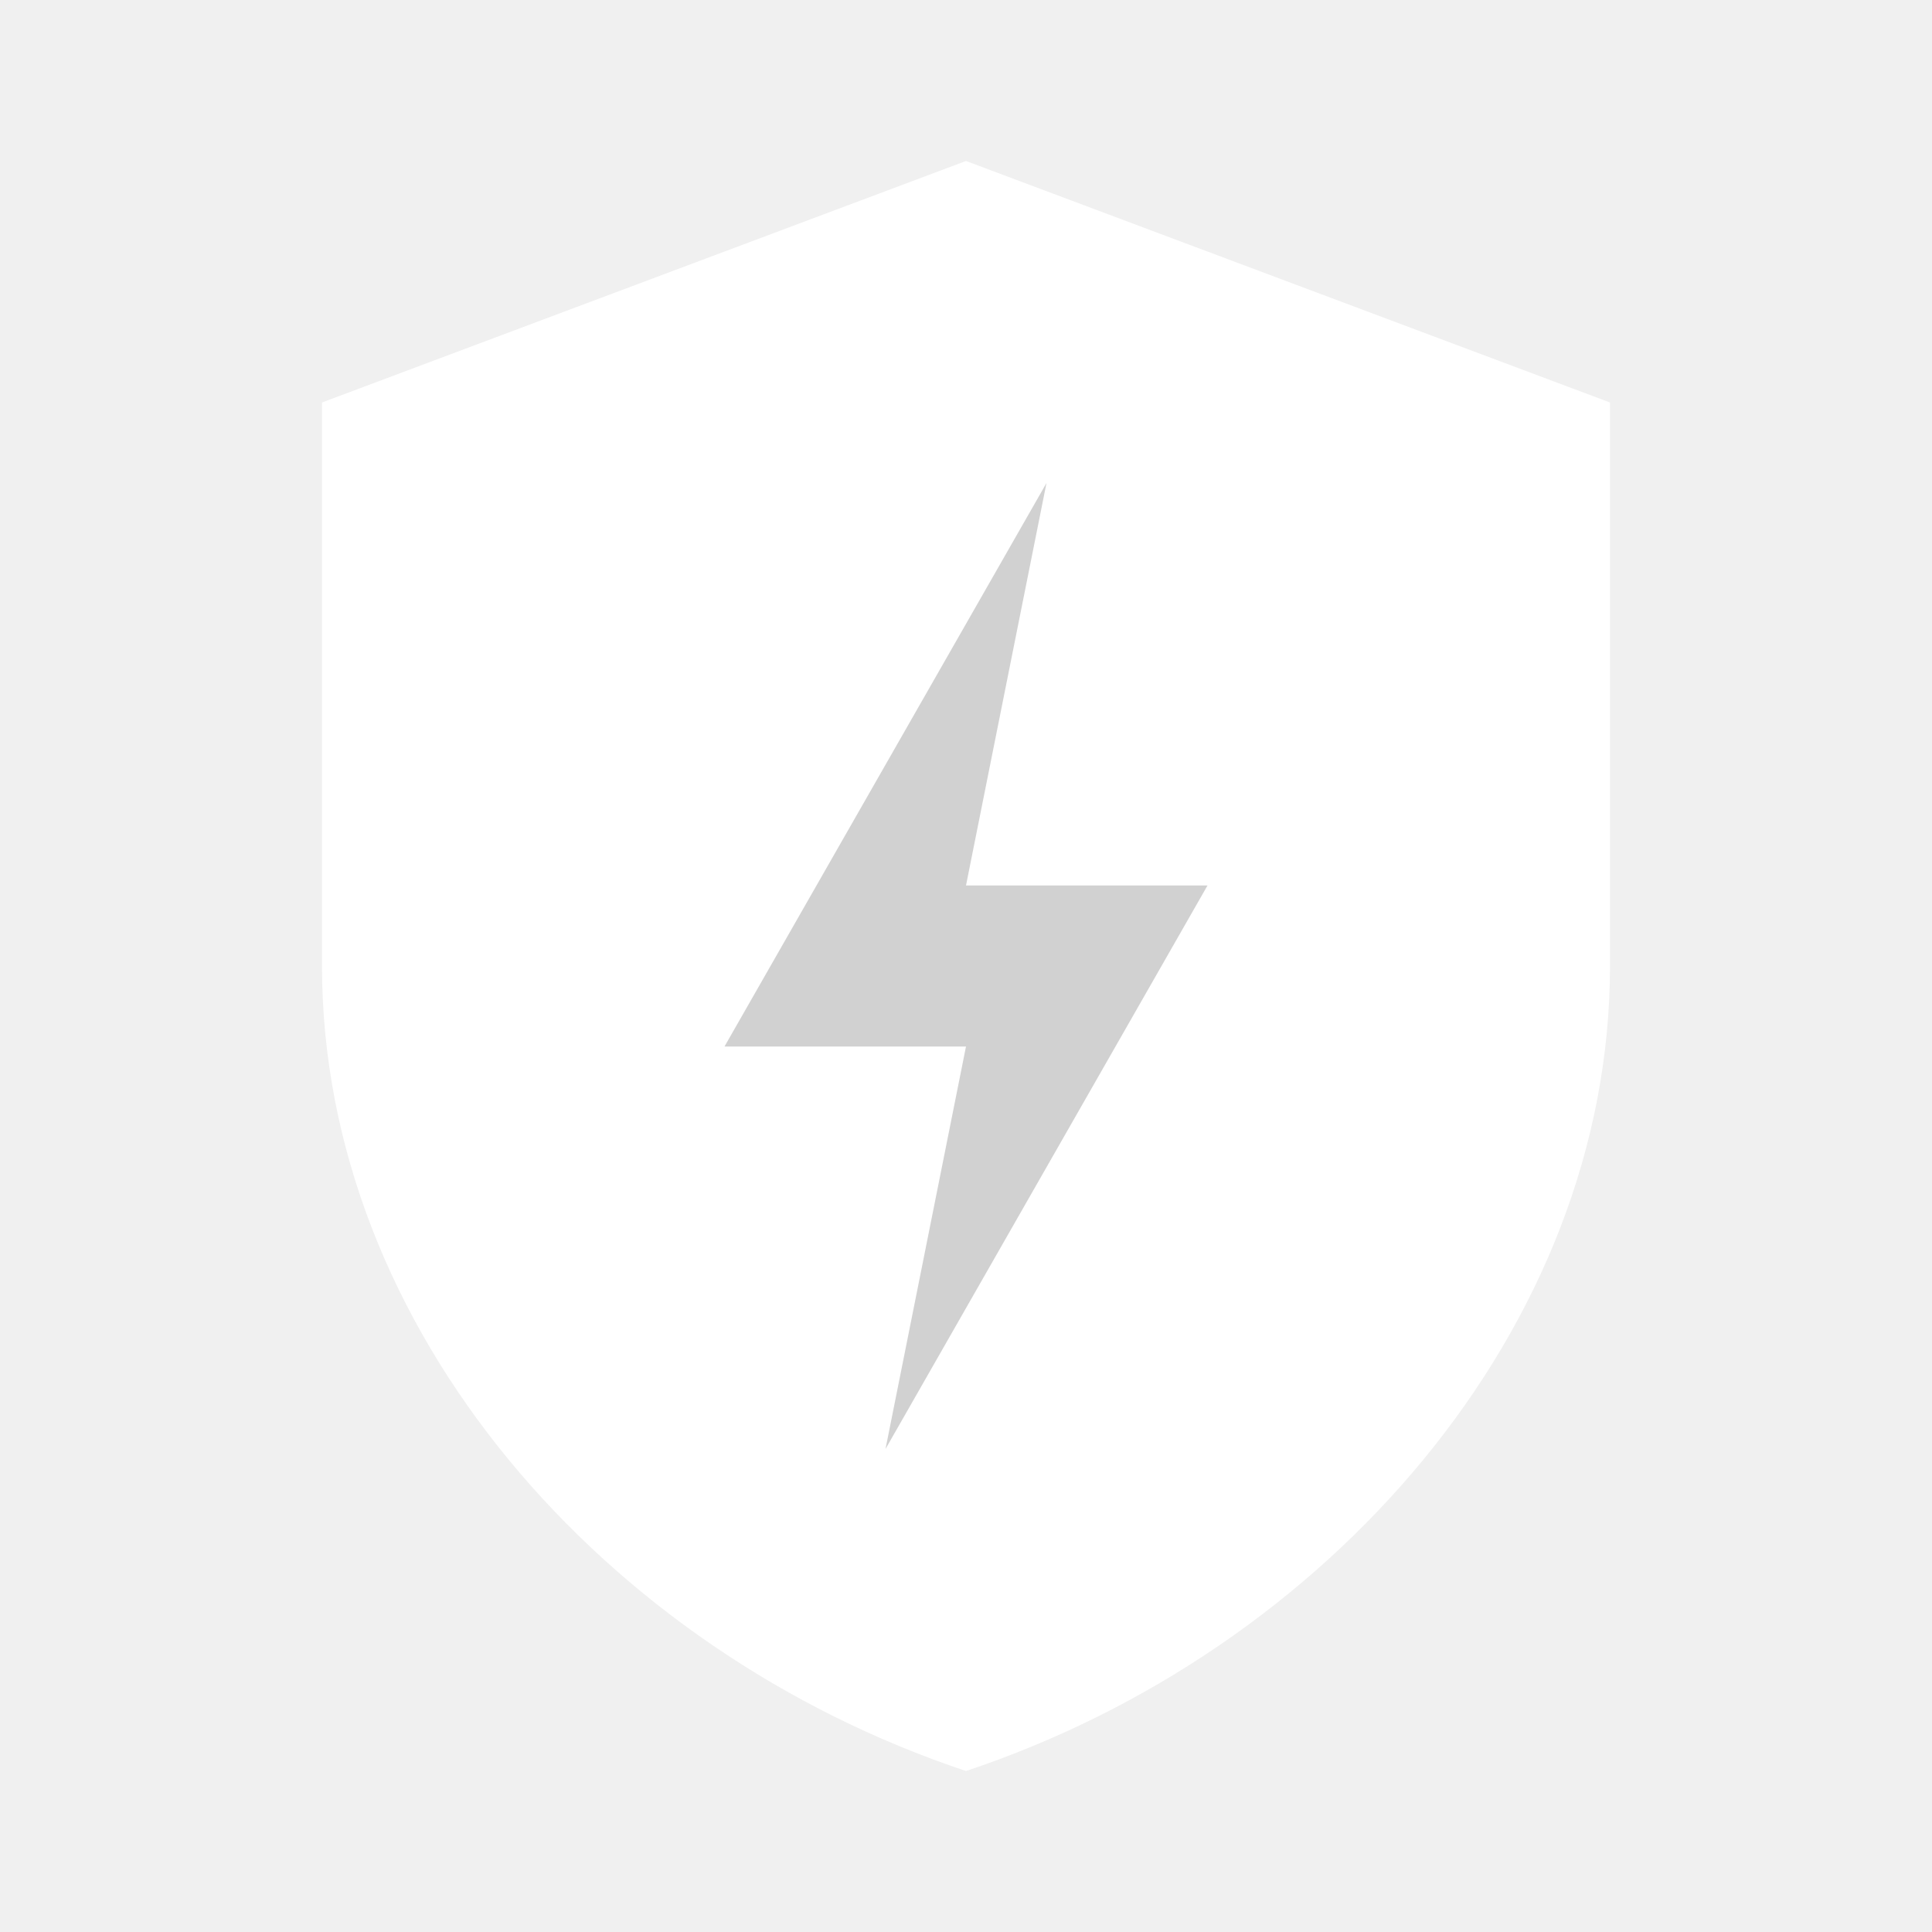
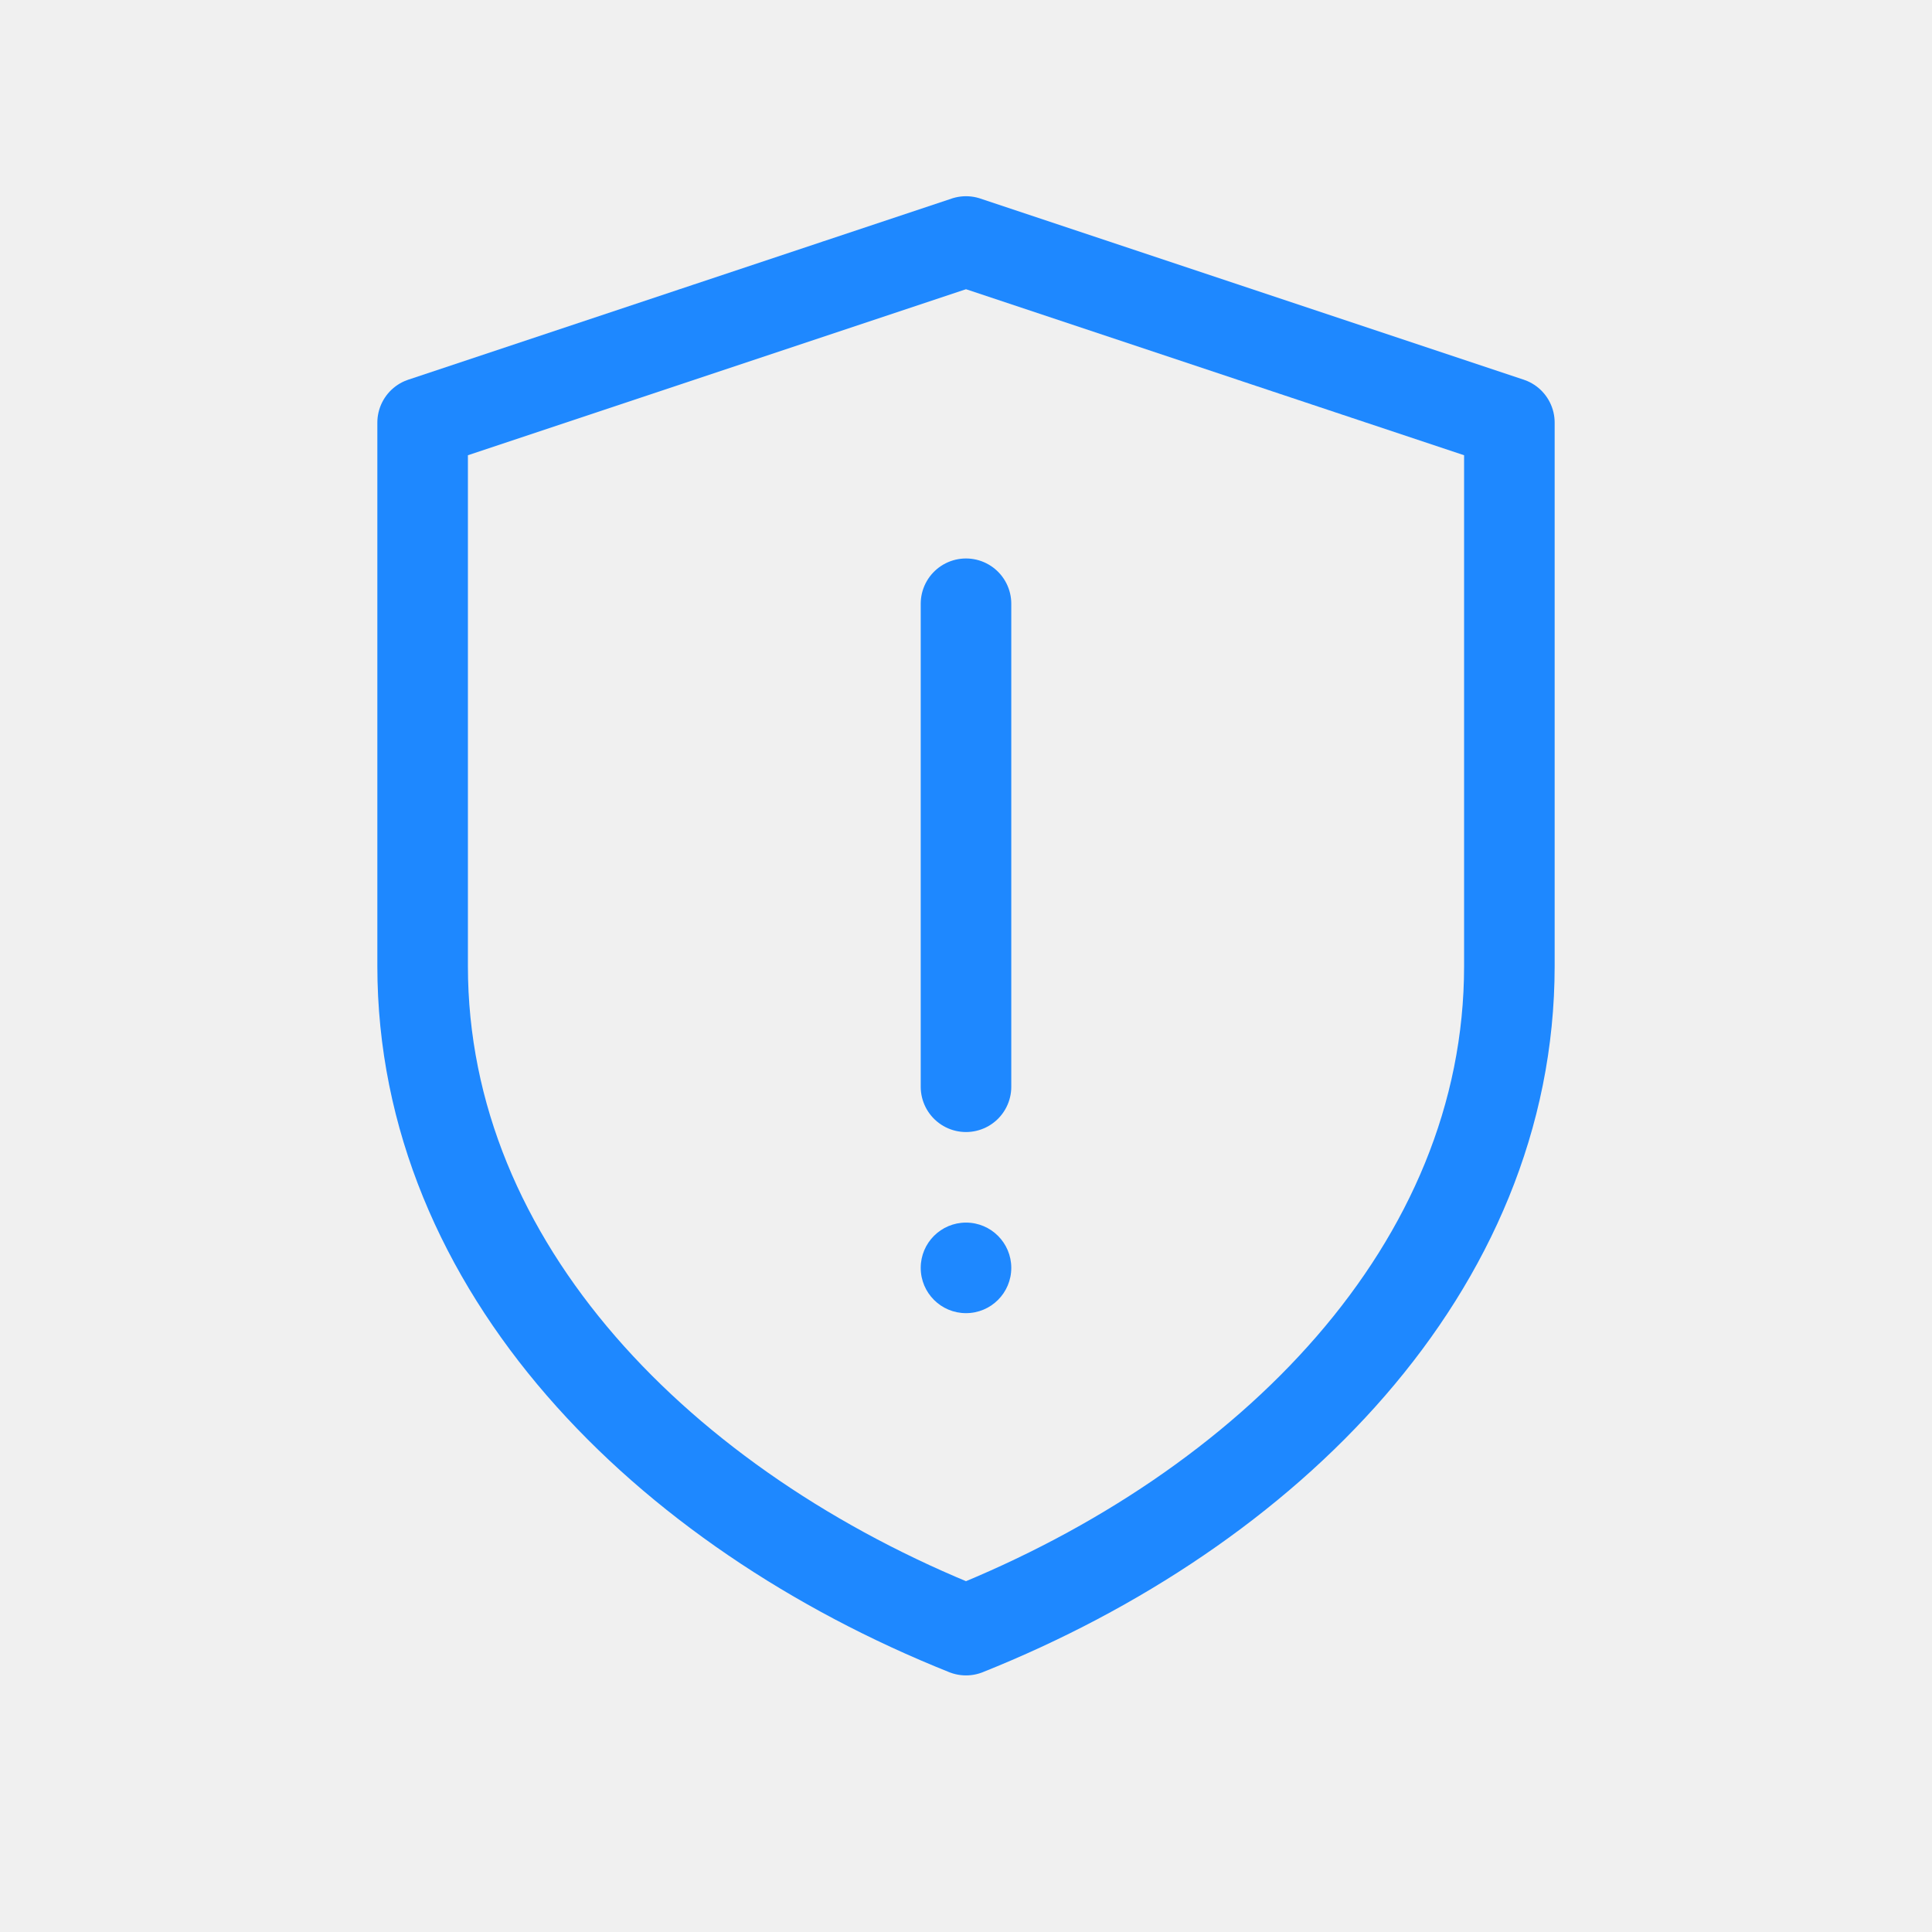
- <svg xmlns="http://www.w3.org/2000/svg" viewBox="0 0 24 24" fill="white">
-   <path d="M12 2L4 5v7c0 4.5 3.5 8.5 8 10 4.5-1.5 8-5.5 8-10V5l-8-3z" />
-   <path d="M13 6L9 13h3l-1 5 4-7h-3l1-5z" fill="rgba(0,0,0,0.18)" />
+ <svg xmlns="http://www.w3.org/2000/svg" viewBox="0 0 64 64" fill="none" stroke="#1e88ff" stroke-width="3" stroke-linecap="round" stroke-linejoin="round">
+   <path d="M32 8 L50 14 L50 32 C50 42 42 50 32 54 C22 50 14 42 14 32 L14 14 Z" />
+   <line x1="32" y1="20" x2="32" y2="36" />
+   <circle cx="32" cy="42" r="1.5" fill="#1e88ff" stroke="none" />
</svg>
